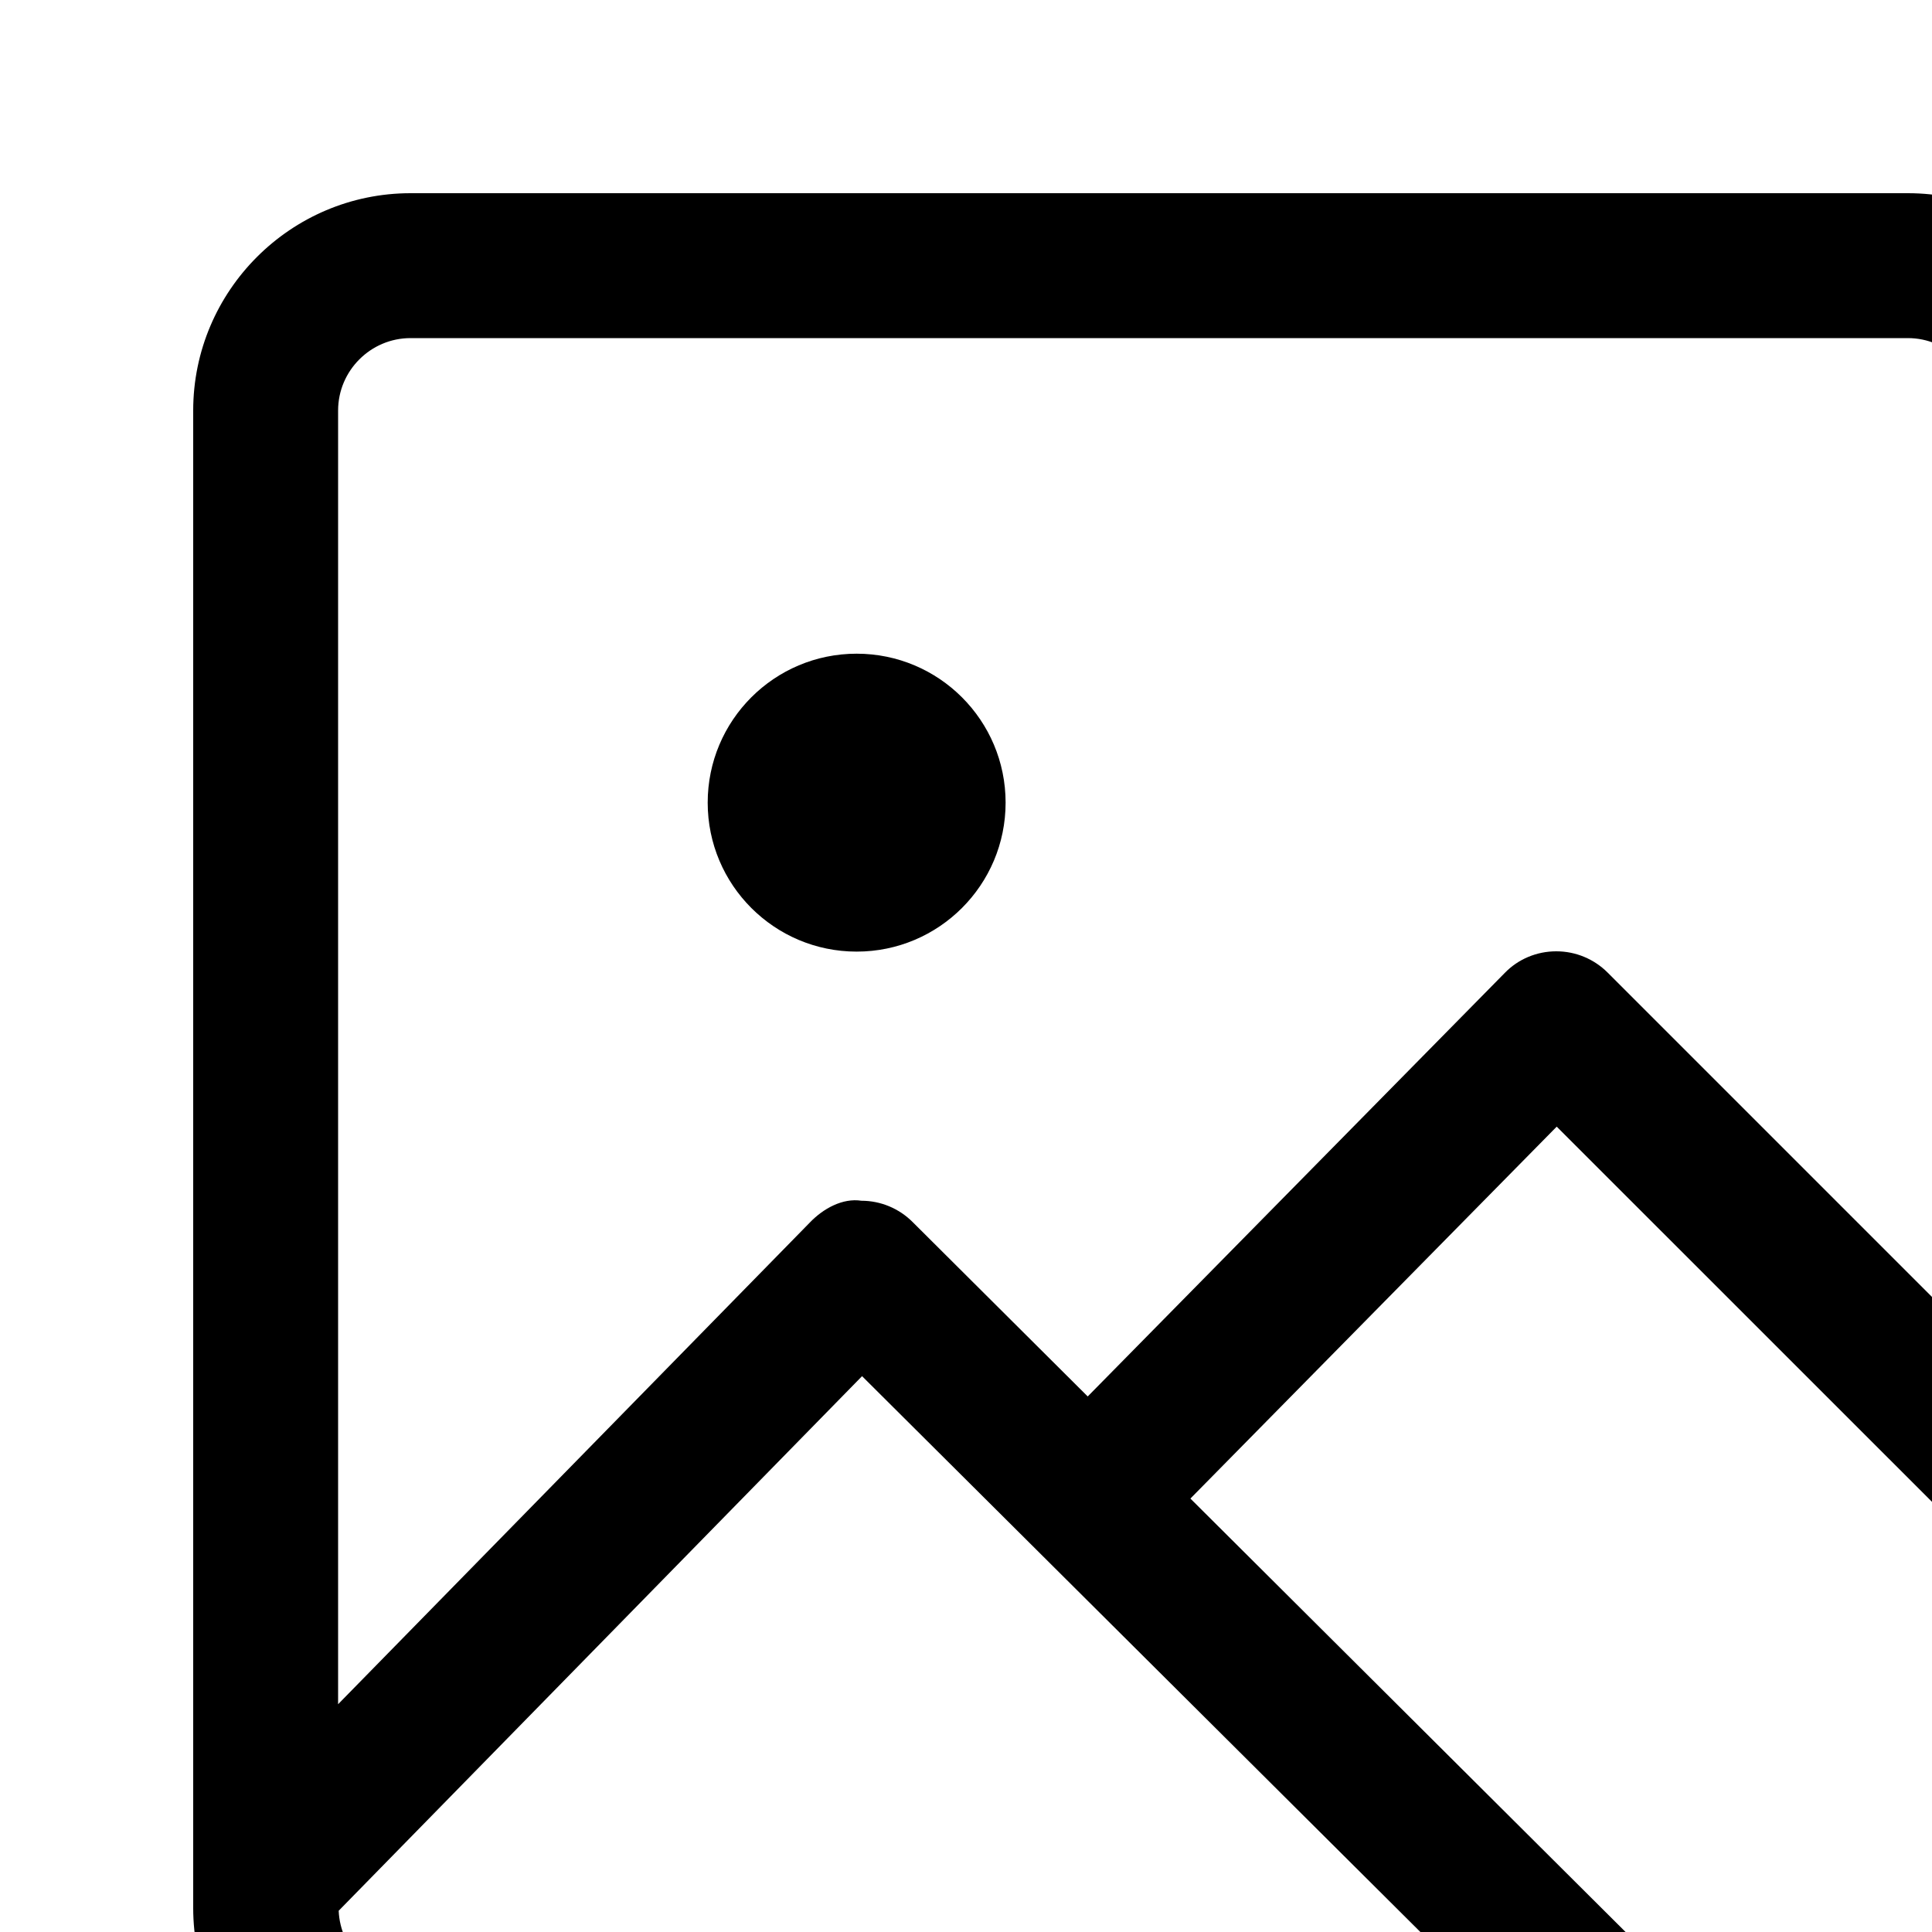
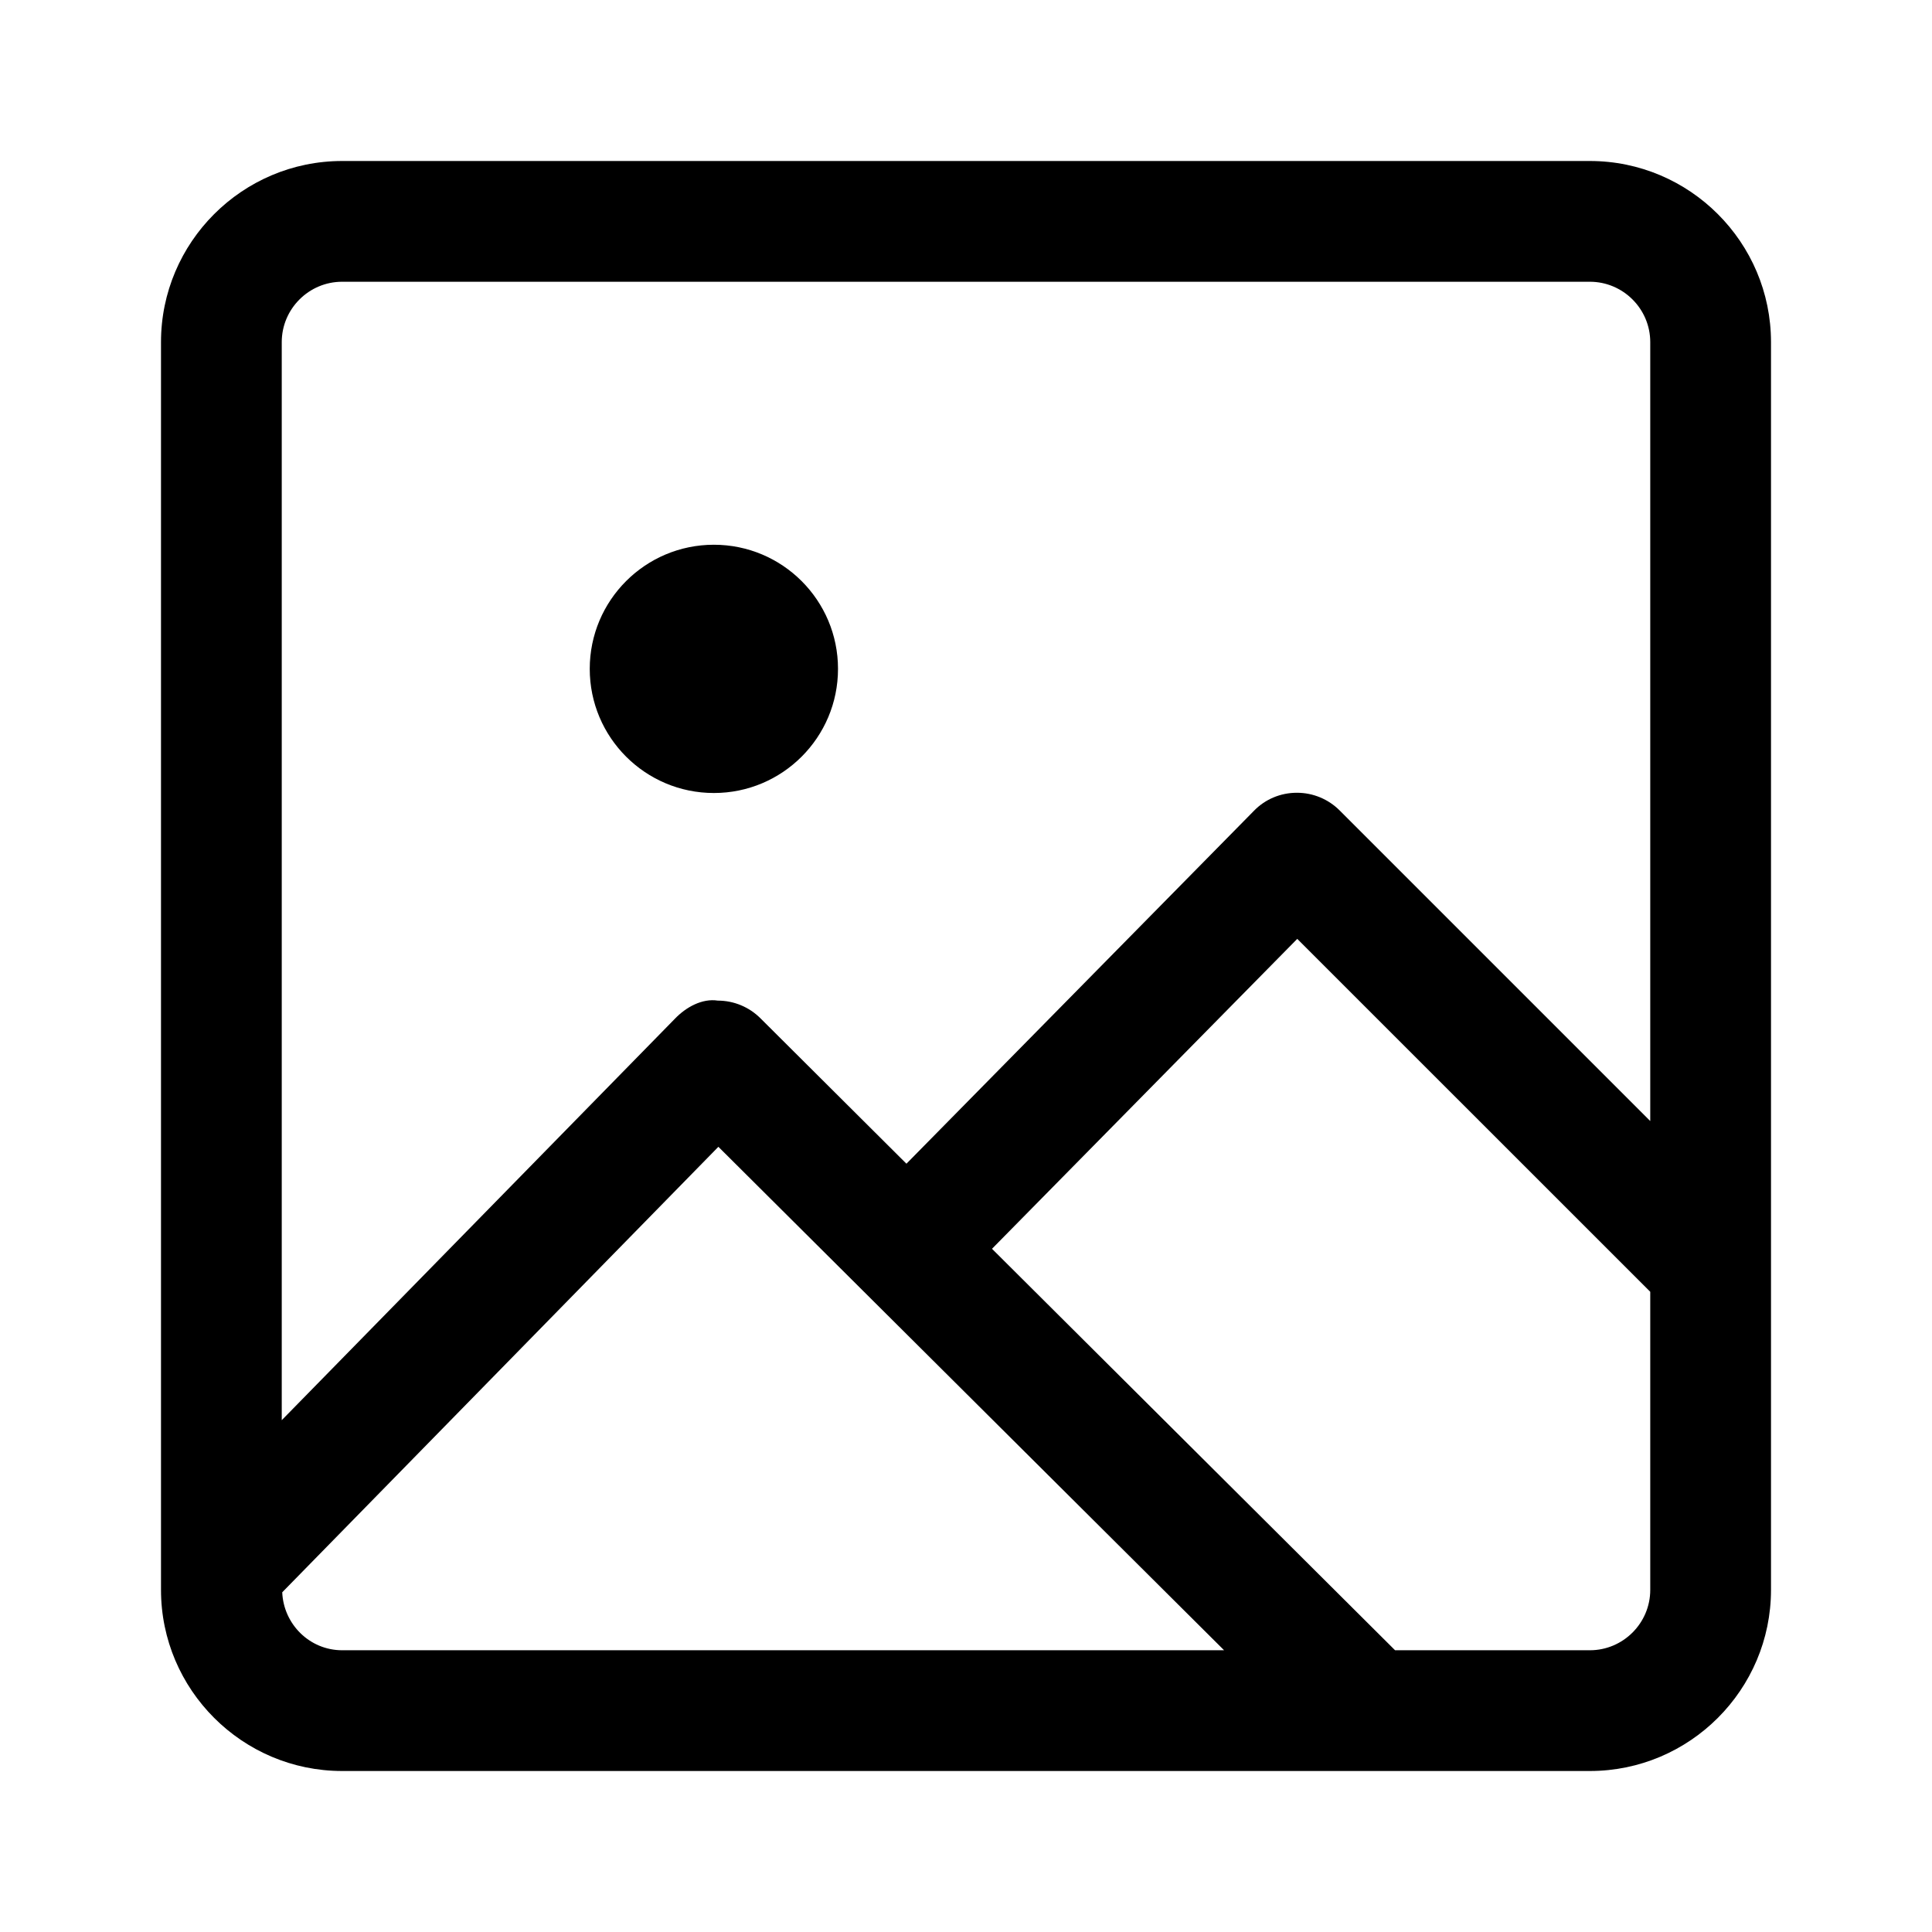
- <svg>
+ <svg viewBox="0 0 24 24">
  <g>
    <path d="M19.75 2H4.25C3.01 2 2 3.01 2 4.25v15.5C2 20.99 3.01 22 4.25 22h15.5c1.24 0 2.25-1.01 2.25-2.25V4.25C22 3.01 20.99 2 19.75 2zM4.25 3.5h15.5c.413 0 .75.337.75.75v9.676l-3.858-3.858c-.14-.14-.33-.22-.53-.22h-.003c-.2 0-.393.08-.532.224l-4.317 4.384-1.813-1.806c-.14-.14-.33-.22-.53-.22-.193-.03-.395.08-.535.227L3.5 17.642V4.25c0-.413.337-.75.75-.75zm-.744 16.28l5.418-5.534 6.282 6.254H4.25c-.402 0-.727-.322-.744-.72zm16.244.72h-2.42l-5.007-4.987 3.792-3.85 4.385 4.384v3.703c0 .413-.337.75-.75.75z" />
    <circle cx="8.868" cy="8.309" r="1.542" />
  </g>
</svg>
